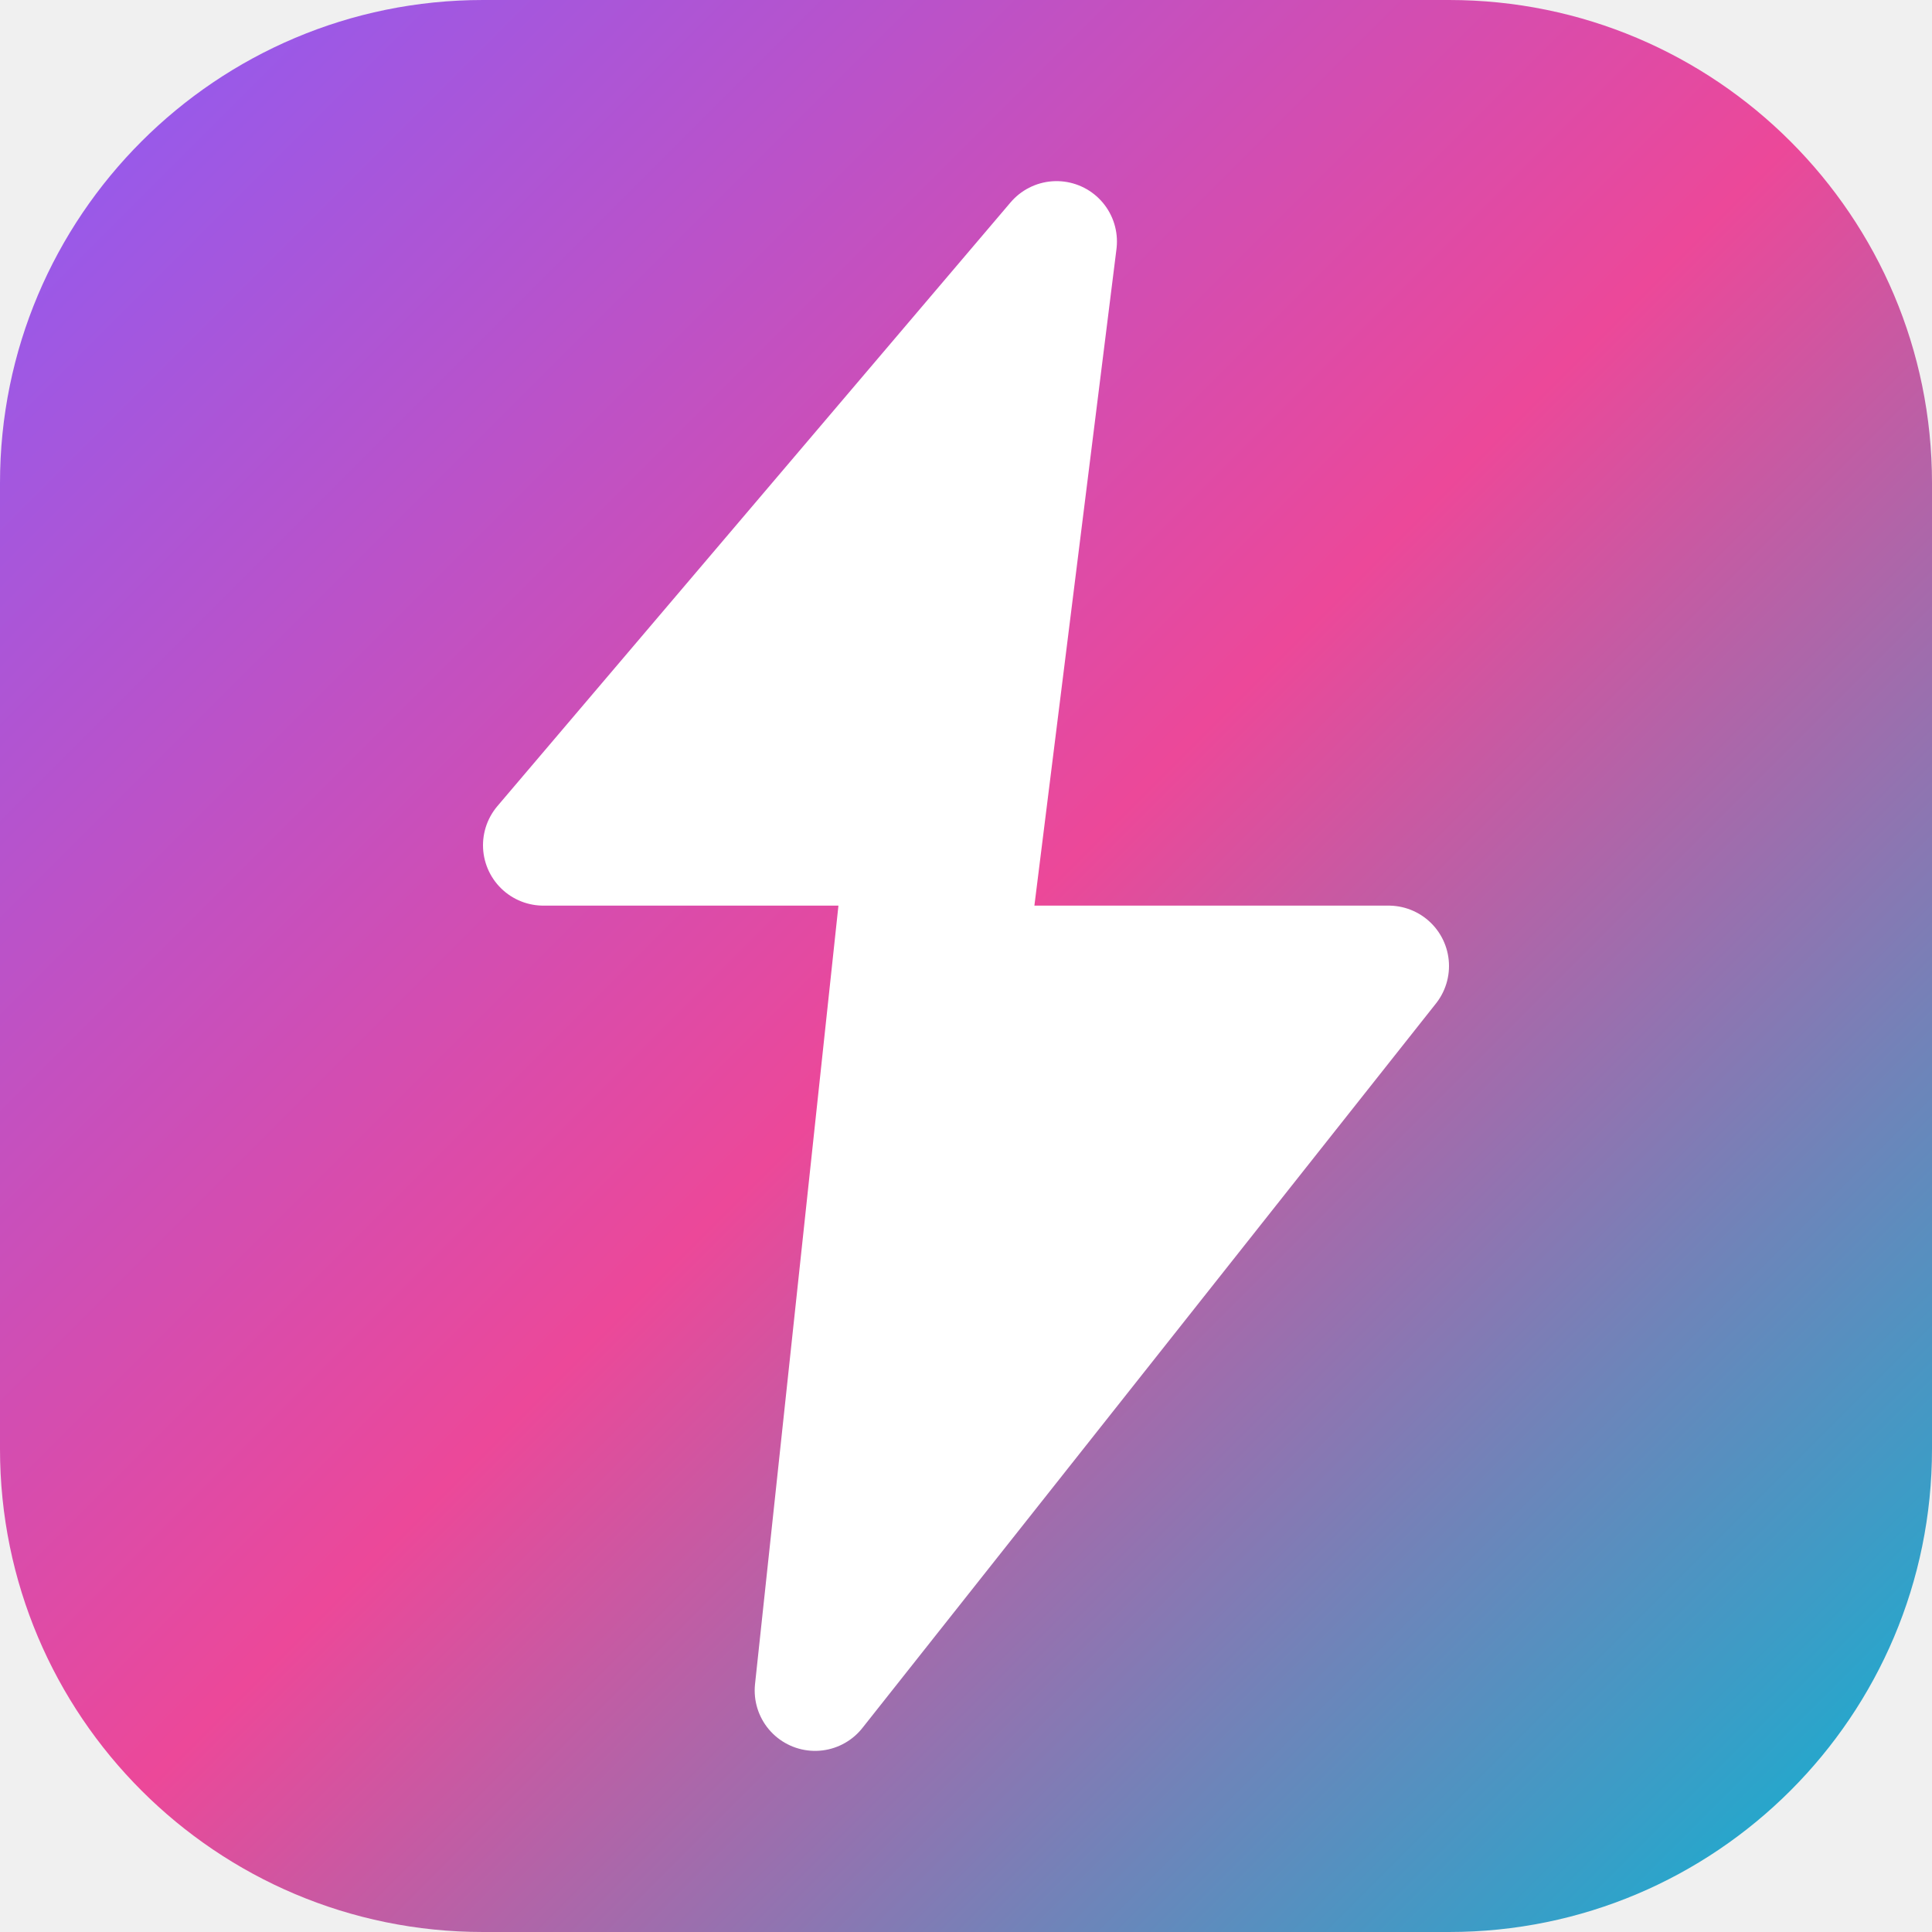
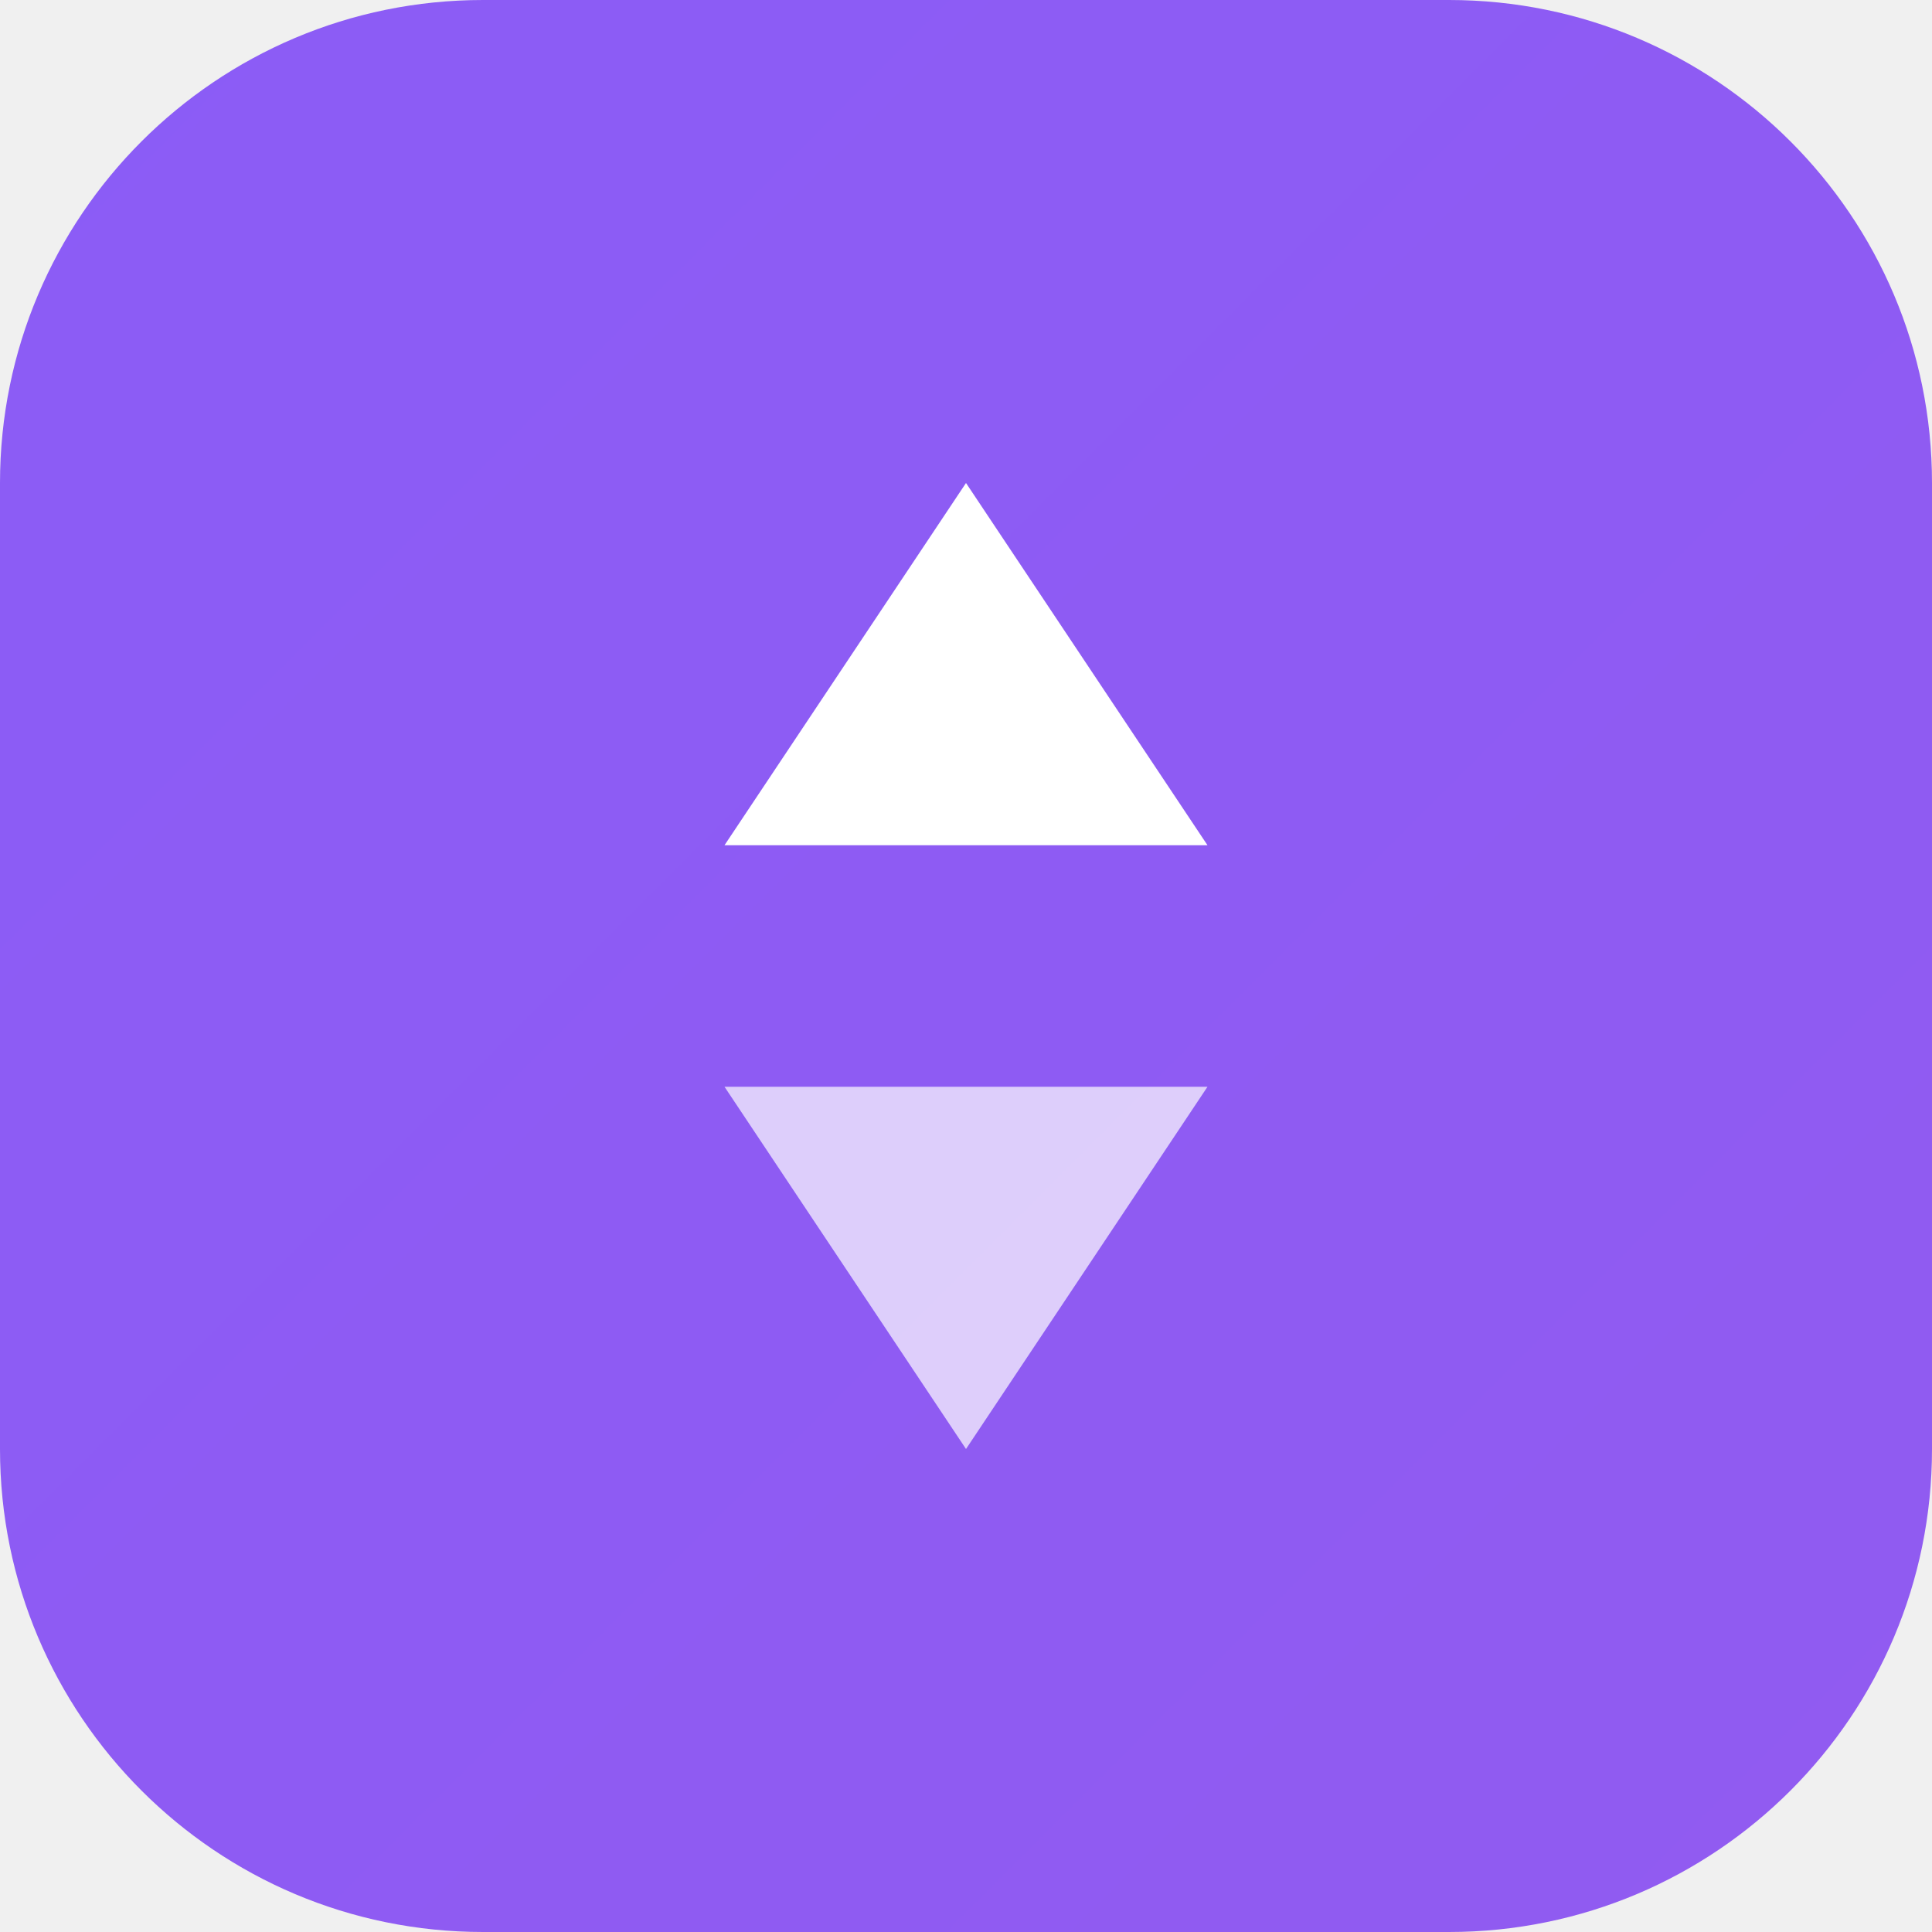
<svg xmlns="http://www.w3.org/2000/svg" width="32" height="32" viewBox="0 0 32 32" fill="none">
  <rect width="32" height="32" rx="8" fill="url(#gradient)" />
-   <path d="M17.5 4L9 14H15L13.5 28L23 16H16L17.5 4Z" fill="white" stroke="white" stroke-width="2" stroke-linecap="round" stroke-linejoin="round" />
+   <path d="M16 8L20 14H12L16 8Z" fill="white" />
+   <path d="M16 24L12 18H20L16 24Z" fill="white" opacity="0.7" />
  <defs>
-     <linearGradient id="gradient" x1="0" y1="0" x2="32" y2="32" gradientUnits="userSpaceOnUse">
-       <stop stop-color="#8B5CF6" />
-       <stop offset="0.5" stop-color="#EC4899" />
-       <stop offset="1" stop-color="#06B6D4" />
+     <linearGradient id="gradient" x1="0" y1="0" x2="32" y2="32">
+       <stop stop-color="#8b5cf6" />
+       <stop offset="0.5" stop-color="#ec4899" />
+       <stop offset="1" stop-color="#06b6d4" />
    </linearGradient>
  </defs>
</svg>
